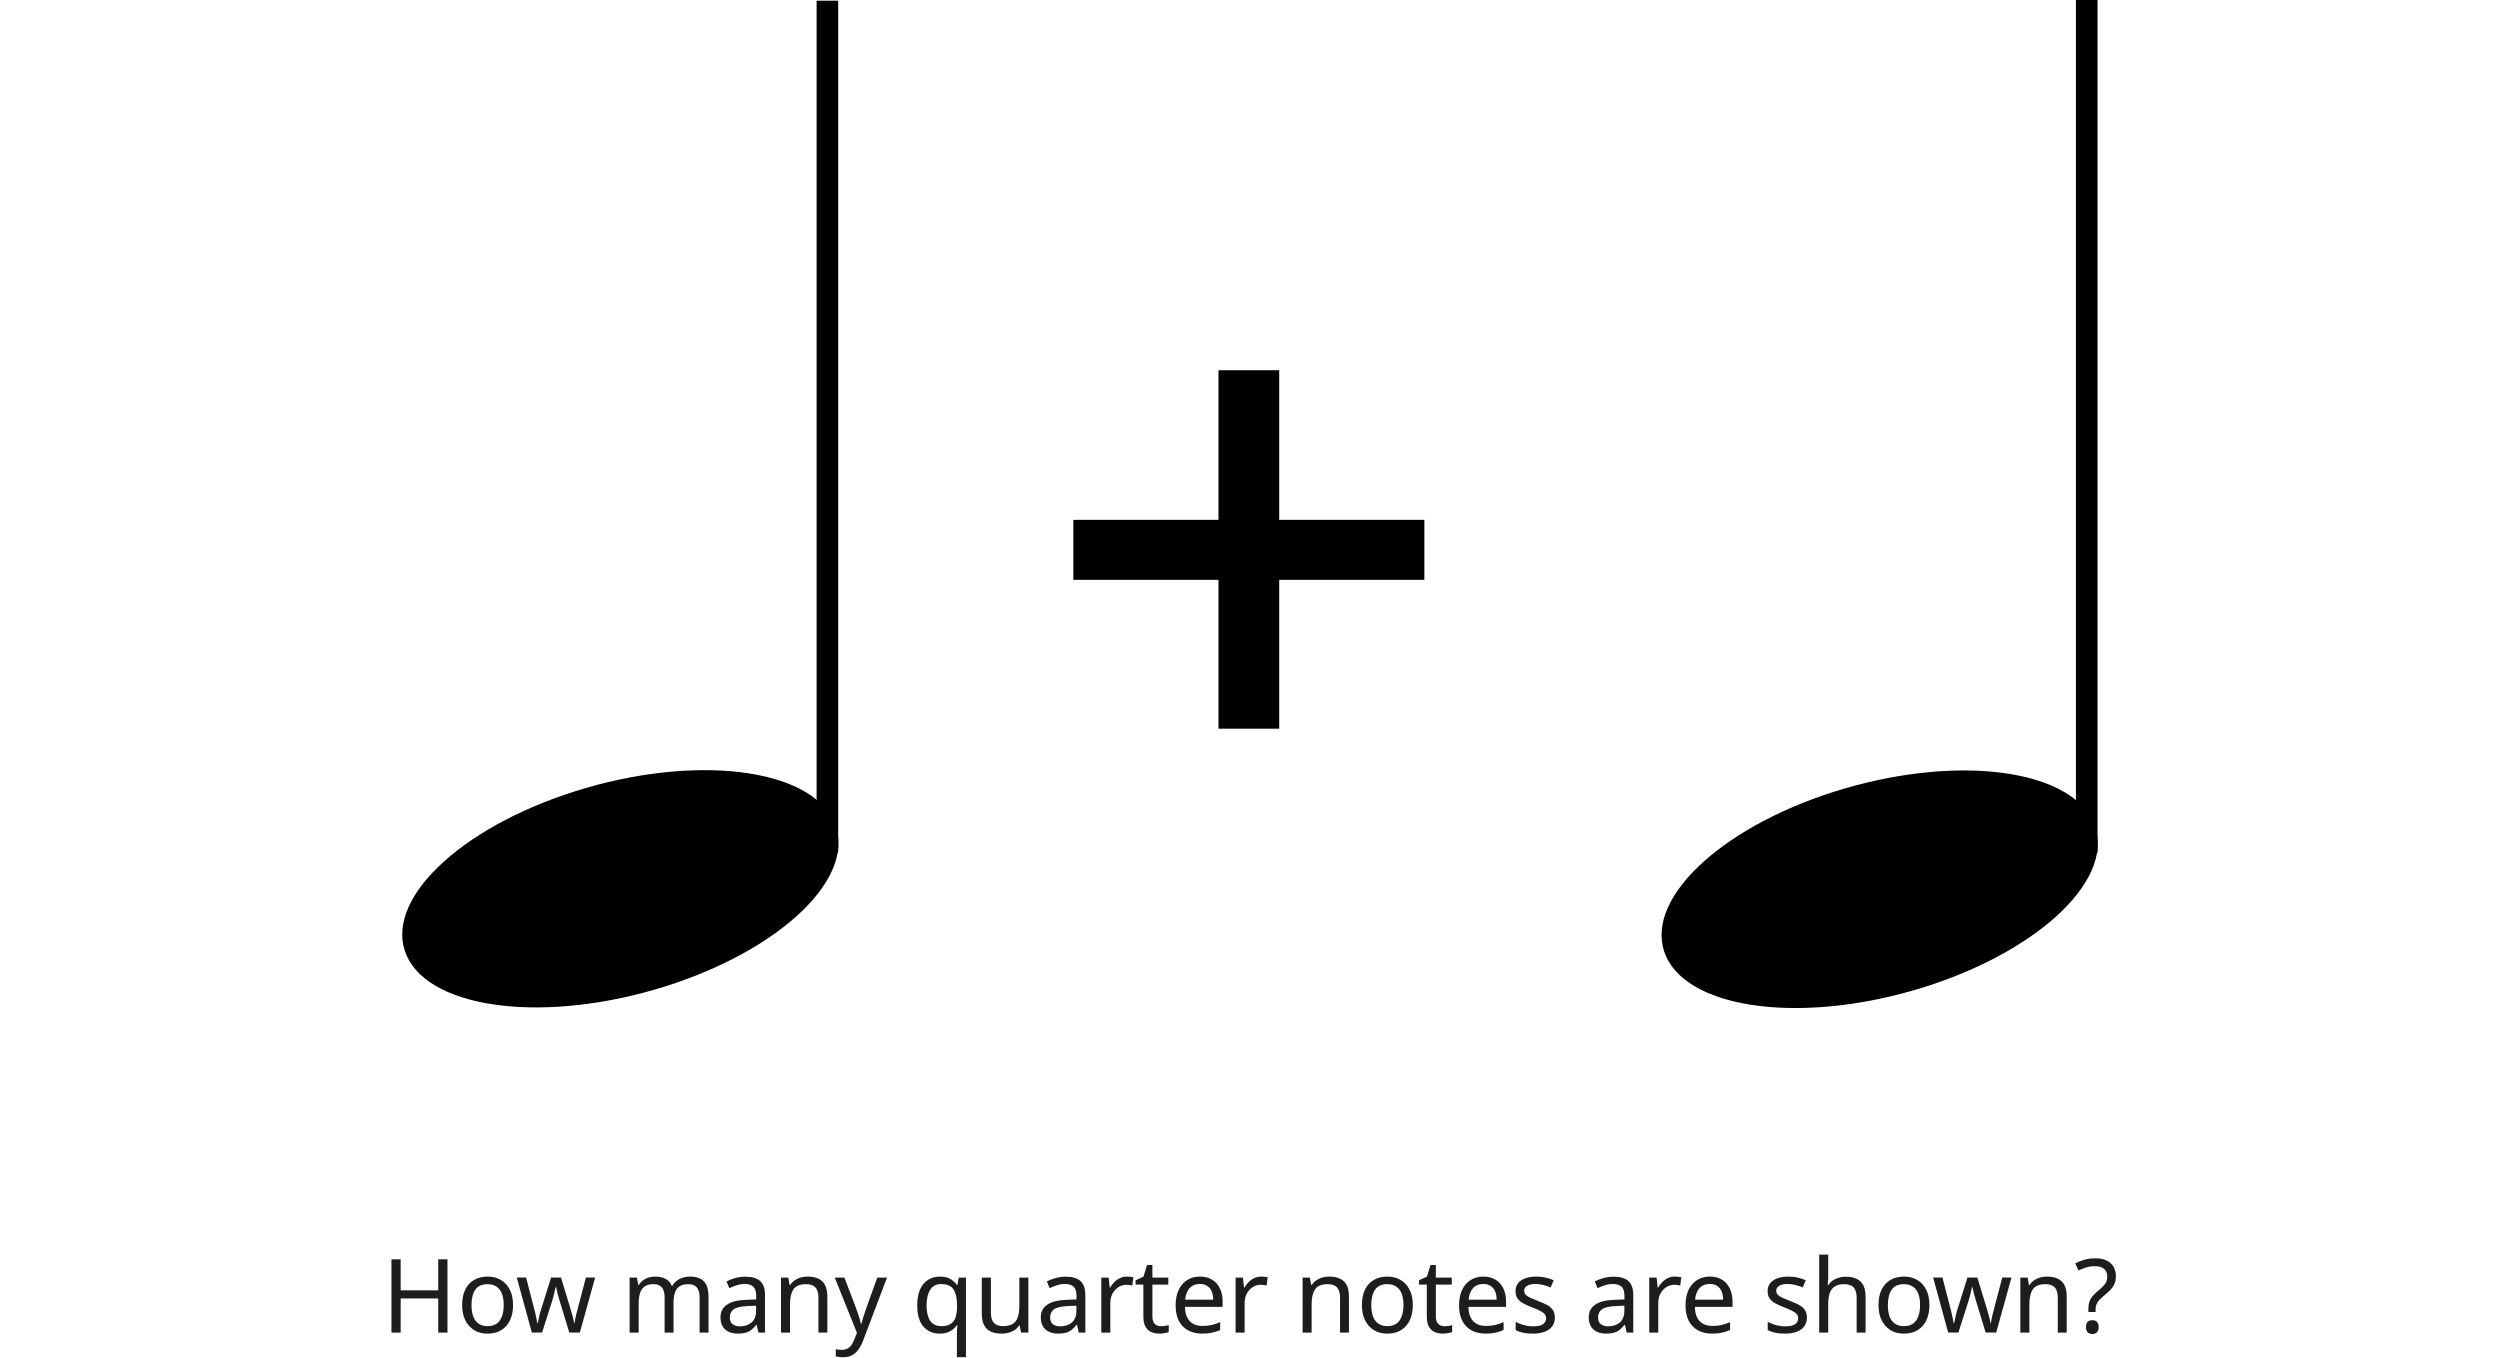
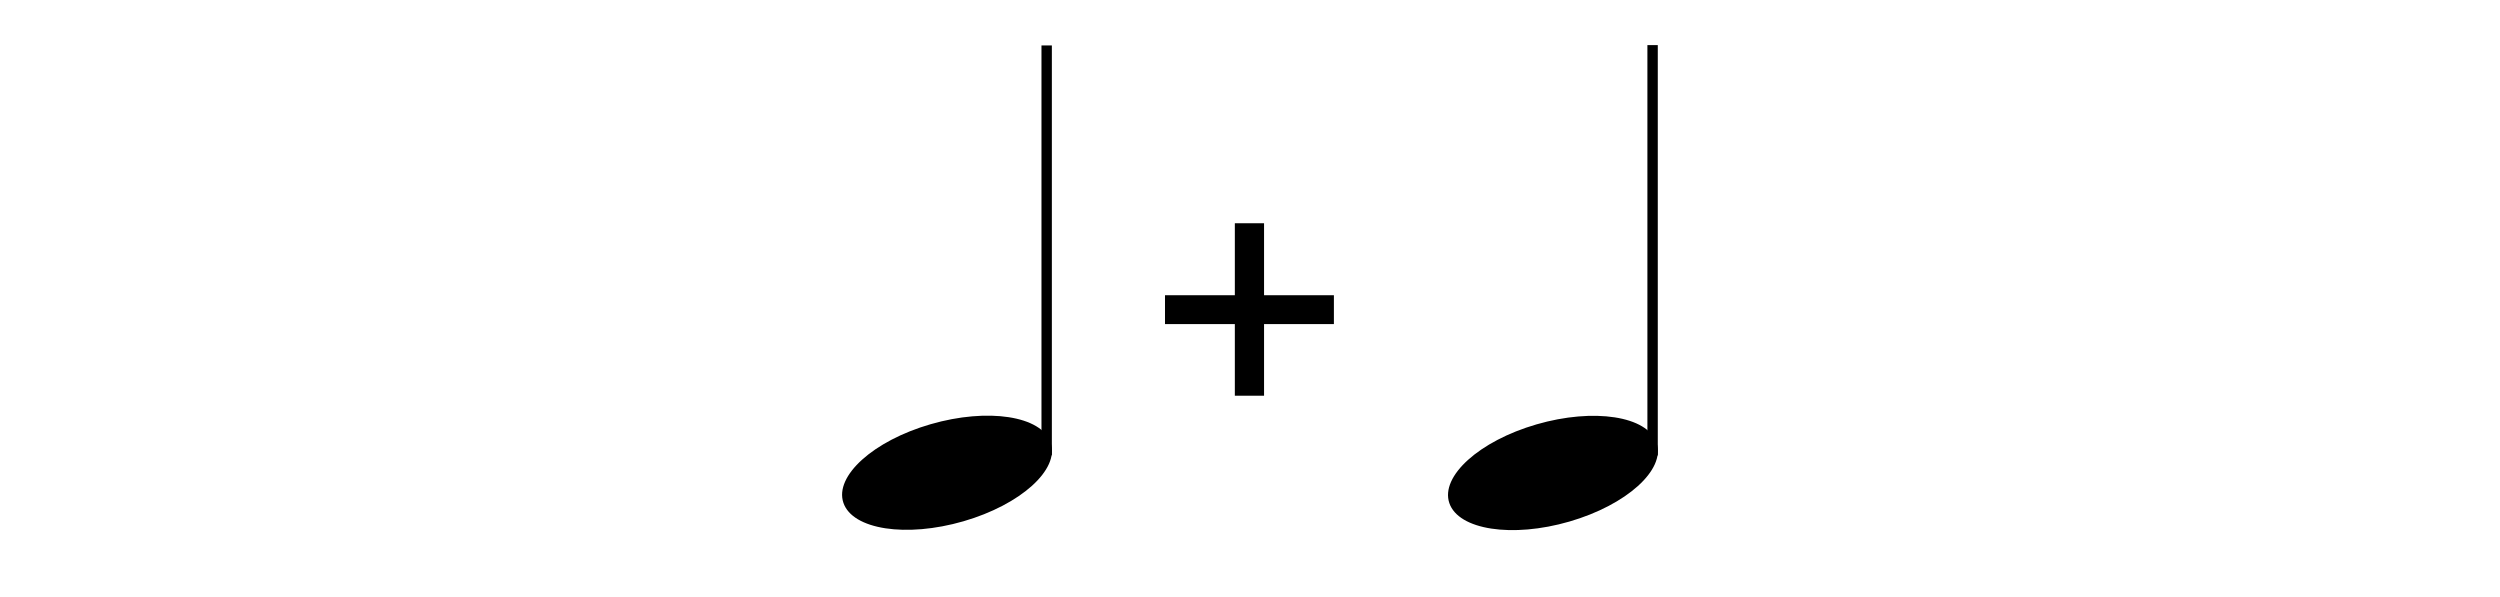
- <svg xmlns="http://www.w3.org/2000/svg" width="536" height="291" viewBox="0 0 536 291" fill="none">
+ <svg xmlns="http://www.w3.org/2000/svg" width="1114" height="266" viewBox="-289 -20.1 1114 266" fill="none">
  <ellipse cx="48.083" cy="22.831" rx="48.083" ry="22.831" transform="matrix(0.960494 -0.278299 0.320484 0.947254 79.5 182.309)" fill="black" />
  <rect x="175.082" y="0.148" width="4.625" height="182.613" fill="black" />
  <path d="M274.263 111.454H305.384V124.315H274.263V156.231H261.243V124.315H230.122V111.454H261.243V79.38H274.263V111.454Z" fill="black" />
  <ellipse cx="48.087" cy="22.858" rx="48.087" ry="22.858" transform="matrix(0.960396 -0.278637 0.320106 0.947382 349.5 182.399)" fill="black" />
  <rect x="445.082" width="4.625" height="182.854" fill="black" />
-   <path d="M95.938 285.71H93.957V278.384H85.906V285.71H83.925V270.002H85.906V276.646H93.957V270.002H95.938V285.71ZM110 279.792C110 280.775 109.868 281.647 109.604 282.41C109.355 283.158 108.988 283.796 108.504 284.324C108.035 284.852 107.455 285.255 106.766 285.534C106.091 285.798 105.336 285.93 104.5 285.93C103.723 285.93 103.004 285.798 102.344 285.534C101.684 285.255 101.112 284.852 100.628 284.324C100.144 283.796 99.763 283.158 99.484 282.41C99.22 281.647 99.088 280.775 99.088 279.792C99.088 278.487 99.308 277.387 99.748 276.492C100.188 275.583 100.819 274.893 101.64 274.424C102.461 273.94 103.437 273.698 104.566 273.698C105.637 273.698 106.575 273.94 107.382 274.424C108.203 274.893 108.841 275.583 109.296 276.492C109.765 277.387 110 278.487 110 279.792ZM101.09 279.792C101.09 280.716 101.207 281.523 101.442 282.212C101.691 282.887 102.073 283.407 102.586 283.774C103.099 284.141 103.752 284.324 104.544 284.324C105.336 284.324 105.989 284.141 106.502 283.774C107.015 283.407 107.389 282.887 107.624 282.212C107.873 281.523 107.998 280.716 107.998 279.792C107.998 278.853 107.873 278.054 107.624 277.394C107.375 276.734 106.993 276.228 106.48 275.876C105.981 275.509 105.329 275.326 104.522 275.326C103.319 275.326 102.447 275.722 101.904 276.514C101.361 277.306 101.09 278.399 101.09 279.792ZM120.031 279.044C119.943 278.736 119.855 278.435 119.767 278.142C119.679 277.834 119.598 277.548 119.525 277.284C119.466 277.005 119.407 276.749 119.349 276.514C119.29 276.279 119.246 276.081 119.217 275.92H119.129C119.099 276.081 119.055 276.279 118.997 276.514C118.953 276.749 118.894 277.005 118.821 277.284C118.762 277.563 118.689 277.856 118.601 278.164C118.527 278.457 118.439 278.758 118.337 279.066L116.225 285.688H114.025L110.791 273.896H112.793L114.421 280.188C114.538 280.613 114.648 281.046 114.751 281.486C114.853 281.911 114.941 282.322 115.015 282.718C115.103 283.099 115.161 283.429 115.191 283.708H115.279C115.323 283.532 115.374 283.312 115.433 283.048C115.491 282.784 115.55 282.505 115.609 282.212C115.682 281.919 115.755 281.625 115.829 281.332C115.917 281.039 115.997 280.775 116.071 280.54L118.161 273.896H120.273L122.297 280.54C122.399 280.877 122.502 281.237 122.605 281.618C122.722 281.999 122.825 282.373 122.913 282.74C123.001 283.092 123.059 283.407 123.089 283.686H123.177C123.206 283.437 123.257 283.129 123.331 282.762C123.419 282.381 123.514 281.97 123.617 281.53C123.734 281.075 123.851 280.628 123.969 280.188L125.619 273.896H127.599L124.321 285.688H122.055L120.031 279.044ZM147.925 273.698C149.259 273.698 150.257 274.043 150.917 274.732C151.577 275.407 151.907 276.507 151.907 278.032V285.71H149.993V278.12C149.993 277.196 149.795 276.499 149.399 276.03C149.017 275.561 148.416 275.326 147.595 275.326C146.451 275.326 145.629 275.656 145.131 276.316C144.647 276.976 144.405 277.937 144.405 279.198V285.71H142.491V278.12C142.491 277.504 142.403 276.991 142.227 276.58C142.051 276.155 141.787 275.839 141.435 275.634C141.083 275.429 140.628 275.326 140.071 275.326C139.279 275.326 138.655 275.495 138.201 275.832C137.746 276.155 137.416 276.631 137.211 277.262C137.02 277.893 136.925 278.67 136.925 279.594V285.71H134.989V273.918H136.551L136.837 275.524H136.947C137.196 275.113 137.497 274.776 137.849 274.512C138.215 274.233 138.619 274.028 139.059 273.896C139.499 273.764 139.953 273.698 140.423 273.698C141.332 273.698 142.087 273.859 142.689 274.182C143.305 274.505 143.752 275.003 144.031 275.678H144.141C144.537 275.003 145.072 274.505 145.747 274.182C146.436 273.859 147.162 273.698 147.925 273.698ZM159.795 273.72C161.232 273.72 162.296 274.035 162.985 274.666C163.674 275.297 164.019 276.301 164.019 277.68V285.71H162.611L162.237 284.038H162.149C161.812 284.463 161.46 284.823 161.093 285.116C160.741 285.395 160.33 285.6 159.861 285.732C159.406 285.864 158.849 285.93 158.189 285.93C157.485 285.93 156.847 285.805 156.275 285.556C155.718 285.307 155.278 284.925 154.955 284.412C154.632 283.884 154.471 283.224 154.471 282.432C154.471 281.259 154.933 280.357 155.857 279.726C156.781 279.081 158.204 278.729 160.125 278.67L162.127 278.604V277.9C162.127 276.917 161.914 276.235 161.489 275.854C161.064 275.473 160.462 275.282 159.685 275.282C159.069 275.282 158.482 275.377 157.925 275.568C157.368 275.744 156.847 275.949 156.363 276.184L155.769 274.732C156.282 274.453 156.891 274.219 157.595 274.028C158.299 273.823 159.032 273.72 159.795 273.72ZM160.367 280.012C158.9 280.071 157.881 280.305 157.309 280.716C156.752 281.127 156.473 281.706 156.473 282.454C156.473 283.114 156.671 283.598 157.067 283.906C157.478 284.214 157.998 284.368 158.629 284.368C159.626 284.368 160.455 284.097 161.115 283.554C161.775 282.997 162.105 282.146 162.105 281.002V279.946L160.367 280.012ZM173.117 273.698C174.525 273.698 175.588 274.043 176.307 274.732C177.026 275.407 177.385 276.507 177.385 278.032V285.71H175.471V278.164C175.471 277.211 175.258 276.499 174.833 276.03C174.408 275.561 173.74 275.326 172.831 275.326C171.526 275.326 170.624 275.693 170.125 276.426C169.626 277.159 169.377 278.215 169.377 279.594V285.71H167.441V273.918H169.003L169.289 275.524H169.399C169.663 275.113 169.986 274.776 170.367 274.512C170.763 274.233 171.196 274.028 171.665 273.896C172.134 273.764 172.618 273.698 173.117 273.698ZM178.973 273.918H181.041L183.593 280.628C183.739 281.024 183.871 281.405 183.989 281.772C184.121 282.139 184.238 282.498 184.341 282.85C184.443 283.187 184.524 283.517 184.583 283.84H184.671C184.759 283.473 184.898 282.997 185.089 282.41C185.279 281.809 185.477 281.207 185.683 280.606L188.081 273.918H190.171L185.089 287.338C184.81 288.071 184.48 288.709 184.099 289.252C183.732 289.809 183.277 290.235 182.735 290.528C182.207 290.836 181.561 290.99 180.799 290.99C180.447 290.99 180.139 290.968 179.875 290.924C179.611 290.895 179.383 290.858 179.193 290.814V289.274C179.354 289.303 179.545 289.333 179.765 289.362C179.999 289.391 180.241 289.406 180.491 289.406C180.945 289.406 181.334 289.318 181.657 289.142C181.994 288.981 182.28 288.739 182.515 288.416C182.749 288.108 182.947 287.741 183.109 287.316L183.725 285.754L178.973 273.918ZM205.164 285.952C205.164 285.688 205.172 285.38 205.186 285.028C205.201 284.676 205.23 284.375 205.274 284.126H205.142C204.805 284.625 204.336 285.05 203.734 285.402C203.148 285.754 202.385 285.93 201.446 285.93C200.024 285.93 198.865 285.424 197.97 284.412C197.09 283.385 196.65 281.86 196.65 279.836C196.65 278.487 196.856 277.357 197.266 276.448C197.677 275.539 198.249 274.857 198.982 274.402C199.716 273.933 200.559 273.698 201.512 273.698C202.436 273.698 203.192 273.874 203.778 274.226C204.365 274.578 204.834 275.011 205.186 275.524H205.274L205.56 273.918H207.1V290.99H205.164V285.952ZM201.82 284.324C202.627 284.324 203.272 284.177 203.756 283.884C204.255 283.591 204.614 283.143 204.834 282.542C205.054 281.926 205.172 281.163 205.186 280.254V279.858C205.186 278.362 204.937 277.233 204.438 276.47C203.94 275.693 203.052 275.304 201.776 275.304C200.72 275.304 199.936 275.722 199.422 276.558C198.909 277.379 198.652 278.487 198.652 279.88C198.652 281.273 198.909 282.366 199.422 283.158C199.95 283.935 200.75 284.324 201.82 284.324ZM220.482 273.918V285.71H218.898L218.612 284.148H218.524C218.274 284.559 217.952 284.896 217.556 285.16C217.16 285.424 216.727 285.615 216.258 285.732C215.788 285.864 215.297 285.93 214.784 285.93C213.845 285.93 213.053 285.783 212.408 285.49C211.777 285.182 211.3 284.713 210.978 284.082C210.655 283.451 210.494 282.637 210.494 281.64V273.918H212.452V281.508C212.452 282.447 212.664 283.151 213.09 283.62C213.515 284.089 214.175 284.324 215.07 284.324C215.95 284.324 216.639 284.163 217.138 283.84C217.651 283.503 218.01 283.019 218.216 282.388C218.436 281.743 218.546 280.965 218.546 280.056V273.918H220.482ZM228.471 273.72C229.908 273.72 230.972 274.035 231.661 274.666C232.35 275.297 232.695 276.301 232.695 277.68V285.71H231.287L230.913 284.038H230.825C230.488 284.463 230.136 284.823 229.769 285.116C229.417 285.395 229.006 285.6 228.537 285.732C228.082 285.864 227.525 285.93 226.865 285.93C226.161 285.93 225.523 285.805 224.951 285.556C224.394 285.307 223.954 284.925 223.631 284.412C223.308 283.884 223.147 283.224 223.147 282.432C223.147 281.259 223.609 280.357 224.533 279.726C225.457 279.081 226.88 278.729 228.801 278.67L230.803 278.604V277.9C230.803 276.917 230.59 276.235 230.165 275.854C229.74 275.473 229.138 275.282 228.361 275.282C227.745 275.282 227.158 275.377 226.601 275.568C226.044 275.744 225.523 275.949 225.039 276.184L224.445 274.732C224.958 274.453 225.567 274.219 226.271 274.028C226.975 273.823 227.708 273.72 228.471 273.72ZM229.043 280.012C227.576 280.071 226.557 280.305 225.985 280.716C225.428 281.127 225.149 281.706 225.149 282.454C225.149 283.114 225.347 283.598 225.743 283.906C226.154 284.214 226.674 284.368 227.305 284.368C228.302 284.368 229.131 284.097 229.791 283.554C230.451 282.997 230.781 282.146 230.781 281.002V279.946L229.043 280.012ZM241.617 273.698C241.837 273.698 242.072 273.713 242.321 273.742C242.585 273.757 242.813 273.786 243.003 273.83L242.761 275.612C242.571 275.568 242.358 275.531 242.123 275.502C241.903 275.473 241.691 275.458 241.485 275.458C241.031 275.458 240.598 275.553 240.187 275.744C239.777 275.935 239.41 276.206 239.087 276.558C238.765 276.895 238.508 277.306 238.317 277.79C238.141 278.274 238.053 278.817 238.053 279.418V285.71H236.117V273.918H237.701L237.921 276.074H238.009C238.259 275.634 238.559 275.238 238.911 274.886C239.263 274.519 239.667 274.233 240.121 274.028C240.576 273.808 241.075 273.698 241.617 273.698ZM248.923 284.346C249.216 284.346 249.517 284.324 249.825 284.28C250.133 284.221 250.382 284.163 250.573 284.104V285.578C250.368 285.681 250.074 285.761 249.693 285.82C249.312 285.893 248.945 285.93 248.593 285.93C247.977 285.93 247.405 285.827 246.877 285.622C246.364 285.402 245.946 285.028 245.623 284.5C245.3 283.972 245.139 283.231 245.139 282.278V275.414H243.467V274.49L245.161 273.72L245.931 271.212H247.075V273.918H250.485V275.414H247.075V282.234C247.075 282.953 247.244 283.488 247.581 283.84C247.933 284.177 248.38 284.346 248.923 284.346ZM257.268 273.698C258.28 273.698 259.146 273.918 259.864 274.358C260.598 274.798 261.155 275.421 261.536 276.228C261.932 277.02 262.13 277.951 262.13 279.022V280.188H254.056C254.086 281.523 254.423 282.542 255.068 283.246C255.728 283.935 256.645 284.28 257.818 284.28C258.566 284.28 259.226 284.214 259.798 284.082C260.385 283.935 260.986 283.73 261.602 283.466V285.16C261.001 285.424 260.407 285.615 259.82 285.732C259.234 285.864 258.537 285.93 257.73 285.93C256.616 285.93 255.626 285.703 254.76 285.248C253.91 284.793 253.242 284.119 252.758 283.224C252.289 282.315 252.054 281.207 252.054 279.902C252.054 278.611 252.267 277.504 252.692 276.58C253.132 275.656 253.741 274.945 254.518 274.446C255.31 273.947 256.227 273.698 257.268 273.698ZM257.246 275.282C256.322 275.282 255.589 275.583 255.046 276.184C254.518 276.771 254.203 277.592 254.1 278.648H260.106C260.106 277.973 260.004 277.387 259.798 276.888C259.593 276.389 259.278 276.001 258.852 275.722C258.442 275.429 257.906 275.282 257.246 275.282ZM270.412 273.698C270.632 273.698 270.867 273.713 271.116 273.742C271.38 273.757 271.608 273.786 271.798 273.83L271.556 275.612C271.366 275.568 271.153 275.531 270.918 275.502C270.698 275.473 270.486 275.458 270.28 275.458C269.826 275.458 269.393 275.553 268.982 275.744C268.572 275.935 268.205 276.206 267.882 276.558C267.56 276.895 267.303 277.306 267.112 277.79C266.936 278.274 266.848 278.817 266.848 279.418V285.71H264.912V273.918H266.496L266.716 276.074H266.804C267.054 275.634 267.354 275.238 267.706 274.886C268.058 274.519 268.462 274.233 268.916 274.028C269.371 273.808 269.87 273.698 270.412 273.698ZM284.951 273.698C286.359 273.698 287.422 274.043 288.141 274.732C288.86 275.407 289.219 276.507 289.219 278.032V285.71H287.305V278.164C287.305 277.211 287.092 276.499 286.667 276.03C286.242 275.561 285.574 275.326 284.665 275.326C283.36 275.326 282.458 275.693 281.959 276.426C281.46 277.159 281.211 278.215 281.211 279.594V285.71H279.275V273.918H280.837L281.123 275.524H281.233C281.497 275.113 281.82 274.776 282.201 274.512C282.597 274.233 283.03 274.028 283.499 273.896C283.968 273.764 284.452 273.698 284.951 273.698ZM302.907 279.792C302.907 280.775 302.775 281.647 302.511 282.41C302.261 283.158 301.895 283.796 301.411 284.324C300.941 284.852 300.362 285.255 299.673 285.534C298.998 285.798 298.243 285.93 297.407 285.93C296.629 285.93 295.911 285.798 295.251 285.534C294.591 285.255 294.019 284.852 293.535 284.324C293.051 283.796 292.669 283.158 292.391 282.41C292.127 281.647 291.995 280.775 291.995 279.792C291.995 278.487 292.215 277.387 292.655 276.492C293.095 275.583 293.725 274.893 294.547 274.424C295.368 273.94 296.343 273.698 297.473 273.698C298.543 273.698 299.482 273.94 300.289 274.424C301.11 274.893 301.748 275.583 302.203 276.492C302.672 277.387 302.907 278.487 302.907 279.792ZM293.997 279.792C293.997 280.716 294.114 281.523 294.349 282.212C294.598 282.887 294.979 283.407 295.493 283.774C296.006 284.141 296.659 284.324 297.451 284.324C298.243 284.324 298.895 284.141 299.409 283.774C299.922 283.407 300.296 282.887 300.531 282.212C300.78 281.523 300.905 280.716 300.905 279.792C300.905 278.853 300.78 278.054 300.531 277.394C300.281 276.734 299.9 276.228 299.387 275.876C298.888 275.509 298.235 275.326 297.429 275.326C296.226 275.326 295.353 275.722 294.811 276.514C294.268 277.306 293.997 278.399 293.997 279.792ZM309.693 284.346C309.986 284.346 310.287 284.324 310.595 284.28C310.903 284.221 311.152 284.163 311.343 284.104V285.578C311.138 285.681 310.844 285.761 310.463 285.82C310.082 285.893 309.715 285.93 309.363 285.93C308.747 285.93 308.175 285.827 307.647 285.622C307.134 285.402 306.716 285.028 306.393 284.5C306.07 283.972 305.909 283.231 305.909 282.278V275.414H304.237V274.49L305.931 273.72L306.701 271.212H307.845V273.918H311.255V275.414H307.845V282.234C307.845 282.953 308.014 283.488 308.351 283.84C308.703 284.177 309.15 284.346 309.693 284.346ZM318.038 273.698C319.05 273.698 319.915 273.918 320.634 274.358C321.367 274.798 321.925 275.421 322.306 276.228C322.702 277.02 322.9 277.951 322.9 279.022V280.188H314.826C314.855 281.523 315.193 282.542 315.838 283.246C316.498 283.935 317.415 284.28 318.588 284.28C319.336 284.28 319.996 284.214 320.568 284.082C321.155 283.935 321.756 283.73 322.372 283.466V285.16C321.771 285.424 321.177 285.615 320.59 285.732C320.003 285.864 319.307 285.93 318.5 285.93C317.385 285.93 316.395 285.703 315.53 285.248C314.679 284.793 314.012 284.119 313.528 283.224C313.059 282.315 312.824 281.207 312.824 279.902C312.824 278.611 313.037 277.504 313.462 276.58C313.902 275.656 314.511 274.945 315.288 274.446C316.08 273.947 316.997 273.698 318.038 273.698ZM318.016 275.282C317.092 275.282 316.359 275.583 315.816 276.184C315.288 276.771 314.973 277.592 314.87 278.648H320.876C320.876 277.973 320.773 277.387 320.568 276.888C320.363 276.389 320.047 276.001 319.622 275.722C319.211 275.429 318.676 275.282 318.016 275.282ZM333.36 282.454C333.36 283.217 333.169 283.855 332.788 284.368C332.407 284.881 331.864 285.27 331.16 285.534C330.456 285.798 329.62 285.93 328.652 285.93C327.831 285.93 327.119 285.864 326.518 285.732C325.931 285.6 325.411 285.417 324.956 285.182V283.422C325.425 283.657 325.99 283.877 326.65 284.082C327.325 284.273 328.007 284.368 328.696 284.368C329.679 284.368 330.39 284.214 330.83 283.906C331.27 283.583 331.49 283.158 331.49 282.63C331.49 282.337 331.409 282.073 331.248 281.838C331.087 281.603 330.793 281.369 330.368 281.134C329.957 280.899 329.363 280.635 328.586 280.342C327.823 280.049 327.171 279.755 326.628 279.462C326.085 279.169 325.667 278.817 325.374 278.406C325.081 277.995 324.934 277.467 324.934 276.822C324.934 275.825 325.337 275.055 326.144 274.512C326.965 273.969 328.036 273.698 329.356 273.698C330.075 273.698 330.742 273.771 331.358 273.918C331.989 274.05 332.575 274.241 333.118 274.49L332.458 276.03C332.135 275.883 331.791 275.759 331.424 275.656C331.072 275.539 330.713 275.451 330.346 275.392C329.979 275.319 329.605 275.282 329.224 275.282C328.432 275.282 327.823 275.414 327.398 275.678C326.987 275.927 326.782 276.272 326.782 276.712C326.782 277.035 326.877 277.313 327.068 277.548C327.259 277.768 327.574 277.988 328.014 278.208C328.469 278.413 329.07 278.663 329.818 278.956C330.566 279.235 331.204 279.521 331.732 279.814C332.26 280.107 332.663 280.467 332.942 280.892C333.221 281.303 333.36 281.823 333.36 282.454ZM345.95 273.72C347.388 273.72 348.451 274.035 349.14 274.666C349.83 275.297 350.174 276.301 350.174 277.68V285.71H348.766L348.392 284.038H348.304C347.967 284.463 347.615 284.823 347.248 285.116C346.896 285.395 346.486 285.6 346.016 285.732C345.562 285.864 345.004 285.93 344.344 285.93C343.64 285.93 343.002 285.805 342.43 285.556C341.873 285.307 341.433 284.925 341.11 284.412C340.788 283.884 340.626 283.224 340.626 282.432C340.626 281.259 341.088 280.357 342.012 279.726C342.936 279.081 344.359 278.729 346.28 278.67L348.282 278.604V277.9C348.282 276.917 348.07 276.235 347.644 275.854C347.219 275.473 346.618 275.282 345.84 275.282C345.224 275.282 344.638 275.377 344.08 275.568C343.523 275.744 343.002 275.949 342.518 276.184L341.924 274.732C342.438 274.453 343.046 274.219 343.75 274.028C344.454 273.823 345.188 273.72 345.95 273.72ZM346.522 280.012C345.056 280.071 344.036 280.305 343.464 280.716C342.907 281.127 342.628 281.706 342.628 282.454C342.628 283.114 342.826 283.598 343.222 283.906C343.633 284.214 344.154 284.368 344.784 284.368C345.782 284.368 346.61 284.097 347.27 283.554C347.93 282.997 348.26 282.146 348.26 281.002V279.946L346.522 280.012ZM359.096 273.698C359.316 273.698 359.551 273.713 359.8 273.742C360.064 273.757 360.292 273.786 360.482 273.83L360.24 275.612C360.05 275.568 359.837 275.531 359.602 275.502C359.382 275.473 359.17 275.458 358.964 275.458C358.51 275.458 358.077 275.553 357.666 275.744C357.256 275.935 356.889 276.206 356.566 276.558C356.244 276.895 355.987 277.306 355.796 277.79C355.62 278.274 355.532 278.817 355.532 279.418V285.71H353.596V273.918H355.18L355.4 276.074H355.488C355.738 275.634 356.038 275.238 356.39 274.886C356.742 274.519 357.146 274.233 357.6 274.028C358.055 273.808 358.554 273.698 359.096 273.698ZM366.589 273.698C367.601 273.698 368.466 273.918 369.185 274.358C369.918 274.798 370.475 275.421 370.857 276.228C371.253 277.02 371.451 277.951 371.451 279.022V280.188H363.377C363.406 281.523 363.743 282.542 364.389 283.246C365.049 283.935 365.965 284.28 367.139 284.28C367.887 284.28 368.547 284.214 369.119 284.082C369.705 283.935 370.307 283.73 370.923 283.466V285.16C370.321 285.424 369.727 285.615 369.141 285.732C368.554 285.864 367.857 285.93 367.051 285.93C365.936 285.93 364.946 285.703 364.081 285.248C363.23 284.793 362.563 284.119 362.079 283.224C361.609 282.315 361.375 281.207 361.375 279.902C361.375 278.611 361.587 277.504 362.013 276.58C362.453 275.656 363.061 274.945 363.839 274.446C364.631 273.947 365.547 273.698 366.589 273.698ZM366.567 275.282C365.643 275.282 364.909 275.583 364.367 276.184C363.839 276.771 363.523 277.592 363.421 278.648H369.427C369.427 277.973 369.324 277.387 369.119 276.888C368.913 276.389 368.598 276.001 368.173 275.722C367.762 275.429 367.227 275.282 366.567 275.282ZM387.405 282.454C387.405 283.217 387.215 283.855 386.833 284.368C386.452 284.881 385.909 285.27 385.205 285.534C384.501 285.798 383.665 285.93 382.697 285.93C381.876 285.93 381.165 285.864 380.563 285.732C379.977 285.6 379.456 285.417 379.001 285.182V283.422C379.471 283.657 380.035 283.877 380.695 284.082C381.37 284.273 382.052 284.368 382.741 284.368C383.724 284.368 384.435 284.214 384.875 283.906C385.315 283.583 385.535 283.158 385.535 282.63C385.535 282.337 385.455 282.073 385.293 281.838C385.132 281.603 384.839 281.369 384.413 281.134C384.003 280.899 383.409 280.635 382.631 280.342C381.869 280.049 381.216 279.755 380.673 279.462C380.131 279.169 379.713 278.817 379.419 278.406C379.126 277.995 378.979 277.467 378.979 276.822C378.979 275.825 379.383 275.055 380.189 274.512C381.011 273.969 382.081 273.698 383.401 273.698C384.12 273.698 384.787 273.771 385.403 273.918C386.034 274.05 386.621 274.241 387.163 274.49L386.503 276.03C386.181 275.883 385.836 275.759 385.469 275.656C385.117 275.539 384.758 275.451 384.391 275.392C384.025 275.319 383.651 275.282 383.269 275.282C382.477 275.282 381.869 275.414 381.443 275.678C381.033 275.927 380.827 276.272 380.827 276.712C380.827 277.035 380.923 277.313 381.113 277.548C381.304 277.768 381.619 277.988 382.059 278.208C382.514 278.413 383.115 278.663 383.863 278.956C384.611 279.235 385.249 279.521 385.777 279.814C386.305 280.107 386.709 280.467 386.987 280.892C387.266 281.303 387.405 281.823 387.405 282.454ZM391.971 273.896C391.971 274.175 391.956 274.461 391.927 274.754C391.912 275.047 391.89 275.311 391.861 275.546H391.993C392.242 275.135 392.557 274.798 392.939 274.534C393.32 274.27 393.745 274.072 394.215 273.94C394.684 273.793 395.168 273.72 395.667 273.72C396.62 273.72 397.412 273.874 398.043 274.182C398.688 274.475 399.172 274.937 399.495 275.568C399.817 276.199 399.979 277.02 399.979 278.032V285.71H398.065V278.164C398.065 277.211 397.852 276.499 397.427 276.03C397.001 275.561 396.334 275.326 395.425 275.326C394.545 275.326 393.855 275.495 393.357 275.832C392.858 276.155 392.499 276.639 392.279 277.284C392.073 277.915 391.971 278.692 391.971 279.616V285.71H390.035V268.99H391.971V273.896ZM413.666 279.792C413.666 280.775 413.534 281.647 413.27 282.41C413.021 283.158 412.654 283.796 412.17 284.324C411.701 284.852 411.122 285.255 410.432 285.534C409.758 285.798 409.002 285.93 408.166 285.93C407.389 285.93 406.67 285.798 406.01 285.534C405.35 285.255 404.778 284.852 404.294 284.324C403.81 283.796 403.429 283.158 403.15 282.41C402.886 281.647 402.754 280.775 402.754 279.792C402.754 278.487 402.974 277.387 403.414 276.492C403.854 275.583 404.485 274.893 405.306 274.424C406.128 273.94 407.103 273.698 408.232 273.698C409.303 273.698 410.242 273.94 411.048 274.424C411.87 274.893 412.508 275.583 412.962 276.492C413.432 277.387 413.666 278.487 413.666 279.792ZM404.756 279.792C404.756 280.716 404.874 281.523 405.108 282.212C405.358 282.887 405.739 283.407 406.252 283.774C406.766 284.141 407.418 284.324 408.21 284.324C409.002 284.324 409.655 284.141 410.168 283.774C410.682 283.407 411.056 282.887 411.29 282.212C411.54 281.523 411.664 280.716 411.664 279.792C411.664 278.853 411.54 278.054 411.29 277.394C411.041 276.734 410.66 276.228 410.146 275.876C409.648 275.509 408.995 275.326 408.188 275.326C406.986 275.326 406.113 275.722 405.57 276.514C405.028 277.306 404.756 278.399 404.756 279.792ZM423.697 279.044C423.609 278.736 423.521 278.435 423.433 278.142C423.345 277.834 423.264 277.548 423.191 277.284C423.132 277.005 423.074 276.749 423.015 276.514C422.956 276.279 422.912 276.081 422.883 275.92H422.795C422.766 276.081 422.722 276.279 422.663 276.514C422.619 276.749 422.56 277.005 422.487 277.284C422.428 277.563 422.355 277.856 422.267 278.164C422.194 278.457 422.106 278.758 422.003 279.066L419.891 285.688H417.691L414.457 273.896H416.459L418.087 280.188C418.204 280.613 418.314 281.046 418.417 281.486C418.52 281.911 418.608 282.322 418.681 282.718C418.769 283.099 418.828 283.429 418.857 283.708H418.945C418.989 283.532 419.04 283.312 419.099 283.048C419.158 282.784 419.216 282.505 419.275 282.212C419.348 281.919 419.422 281.625 419.495 281.332C419.583 281.039 419.664 280.775 419.737 280.54L421.827 273.896H423.939L425.963 280.54C426.066 280.877 426.168 281.237 426.271 281.618C426.388 281.999 426.491 282.373 426.579 282.74C426.667 283.092 426.726 283.407 426.755 283.686H426.843C426.872 283.437 426.924 283.129 426.997 282.762C427.085 282.381 427.18 281.97 427.283 281.53C427.4 281.075 427.518 280.628 427.635 280.188L429.285 273.896H431.265L427.987 285.688H425.721L423.697 279.044ZM438.836 273.698C440.244 273.698 441.307 274.043 442.026 274.732C442.745 275.407 443.104 276.507 443.104 278.032V285.71H441.19V278.164C441.19 277.211 440.977 276.499 440.552 276.03C440.127 275.561 439.459 275.326 438.55 275.326C437.245 275.326 436.343 275.693 435.844 276.426C435.345 277.159 435.096 278.215 435.096 279.594V285.71H433.16V273.918H434.722L435.008 275.524H435.118C435.382 275.113 435.705 274.776 436.086 274.512C436.482 274.233 436.915 274.028 437.384 273.896C437.853 273.764 438.337 273.698 438.836 273.698ZM447.749 280.694C447.749 280.137 447.801 279.66 447.903 279.264C448.021 278.853 448.211 278.465 448.475 278.098C448.754 277.731 449.128 277.35 449.597 276.954C450.169 276.47 450.609 276.067 450.917 275.744C451.24 275.421 451.467 275.106 451.599 274.798C451.731 274.49 451.797 274.116 451.797 273.676C451.797 272.972 451.57 272.429 451.115 272.048C450.661 271.667 450.001 271.476 449.135 271.476C448.417 271.476 447.779 271.571 447.221 271.762C446.664 271.938 446.129 272.151 445.615 272.4L444.933 270.86C445.52 270.552 446.165 270.295 446.869 270.09C447.588 269.885 448.387 269.782 449.267 269.782C450.661 269.782 451.739 270.127 452.501 270.816C453.264 271.505 453.645 272.444 453.645 273.632C453.645 274.292 453.535 274.857 453.315 275.326C453.11 275.781 452.809 276.206 452.413 276.602C452.032 276.983 451.577 277.394 451.049 277.834C450.565 278.245 450.191 278.604 449.927 278.912C449.678 279.22 449.509 279.528 449.421 279.836C449.333 280.129 449.289 280.489 449.289 280.914V281.288H447.749V280.694ZM447.243 284.522C447.243 283.979 447.368 283.598 447.617 283.378C447.881 283.158 448.211 283.048 448.607 283.048C448.974 283.048 449.289 283.158 449.553 283.378C449.817 283.598 449.949 283.979 449.949 284.522C449.949 285.05 449.817 285.431 449.553 285.666C449.289 285.901 448.974 286.018 448.607 286.018C448.211 286.018 447.881 285.901 447.617 285.666C447.368 285.431 447.243 285.05 447.243 284.522Z" fill="#1D1D1D" />
</svg>
